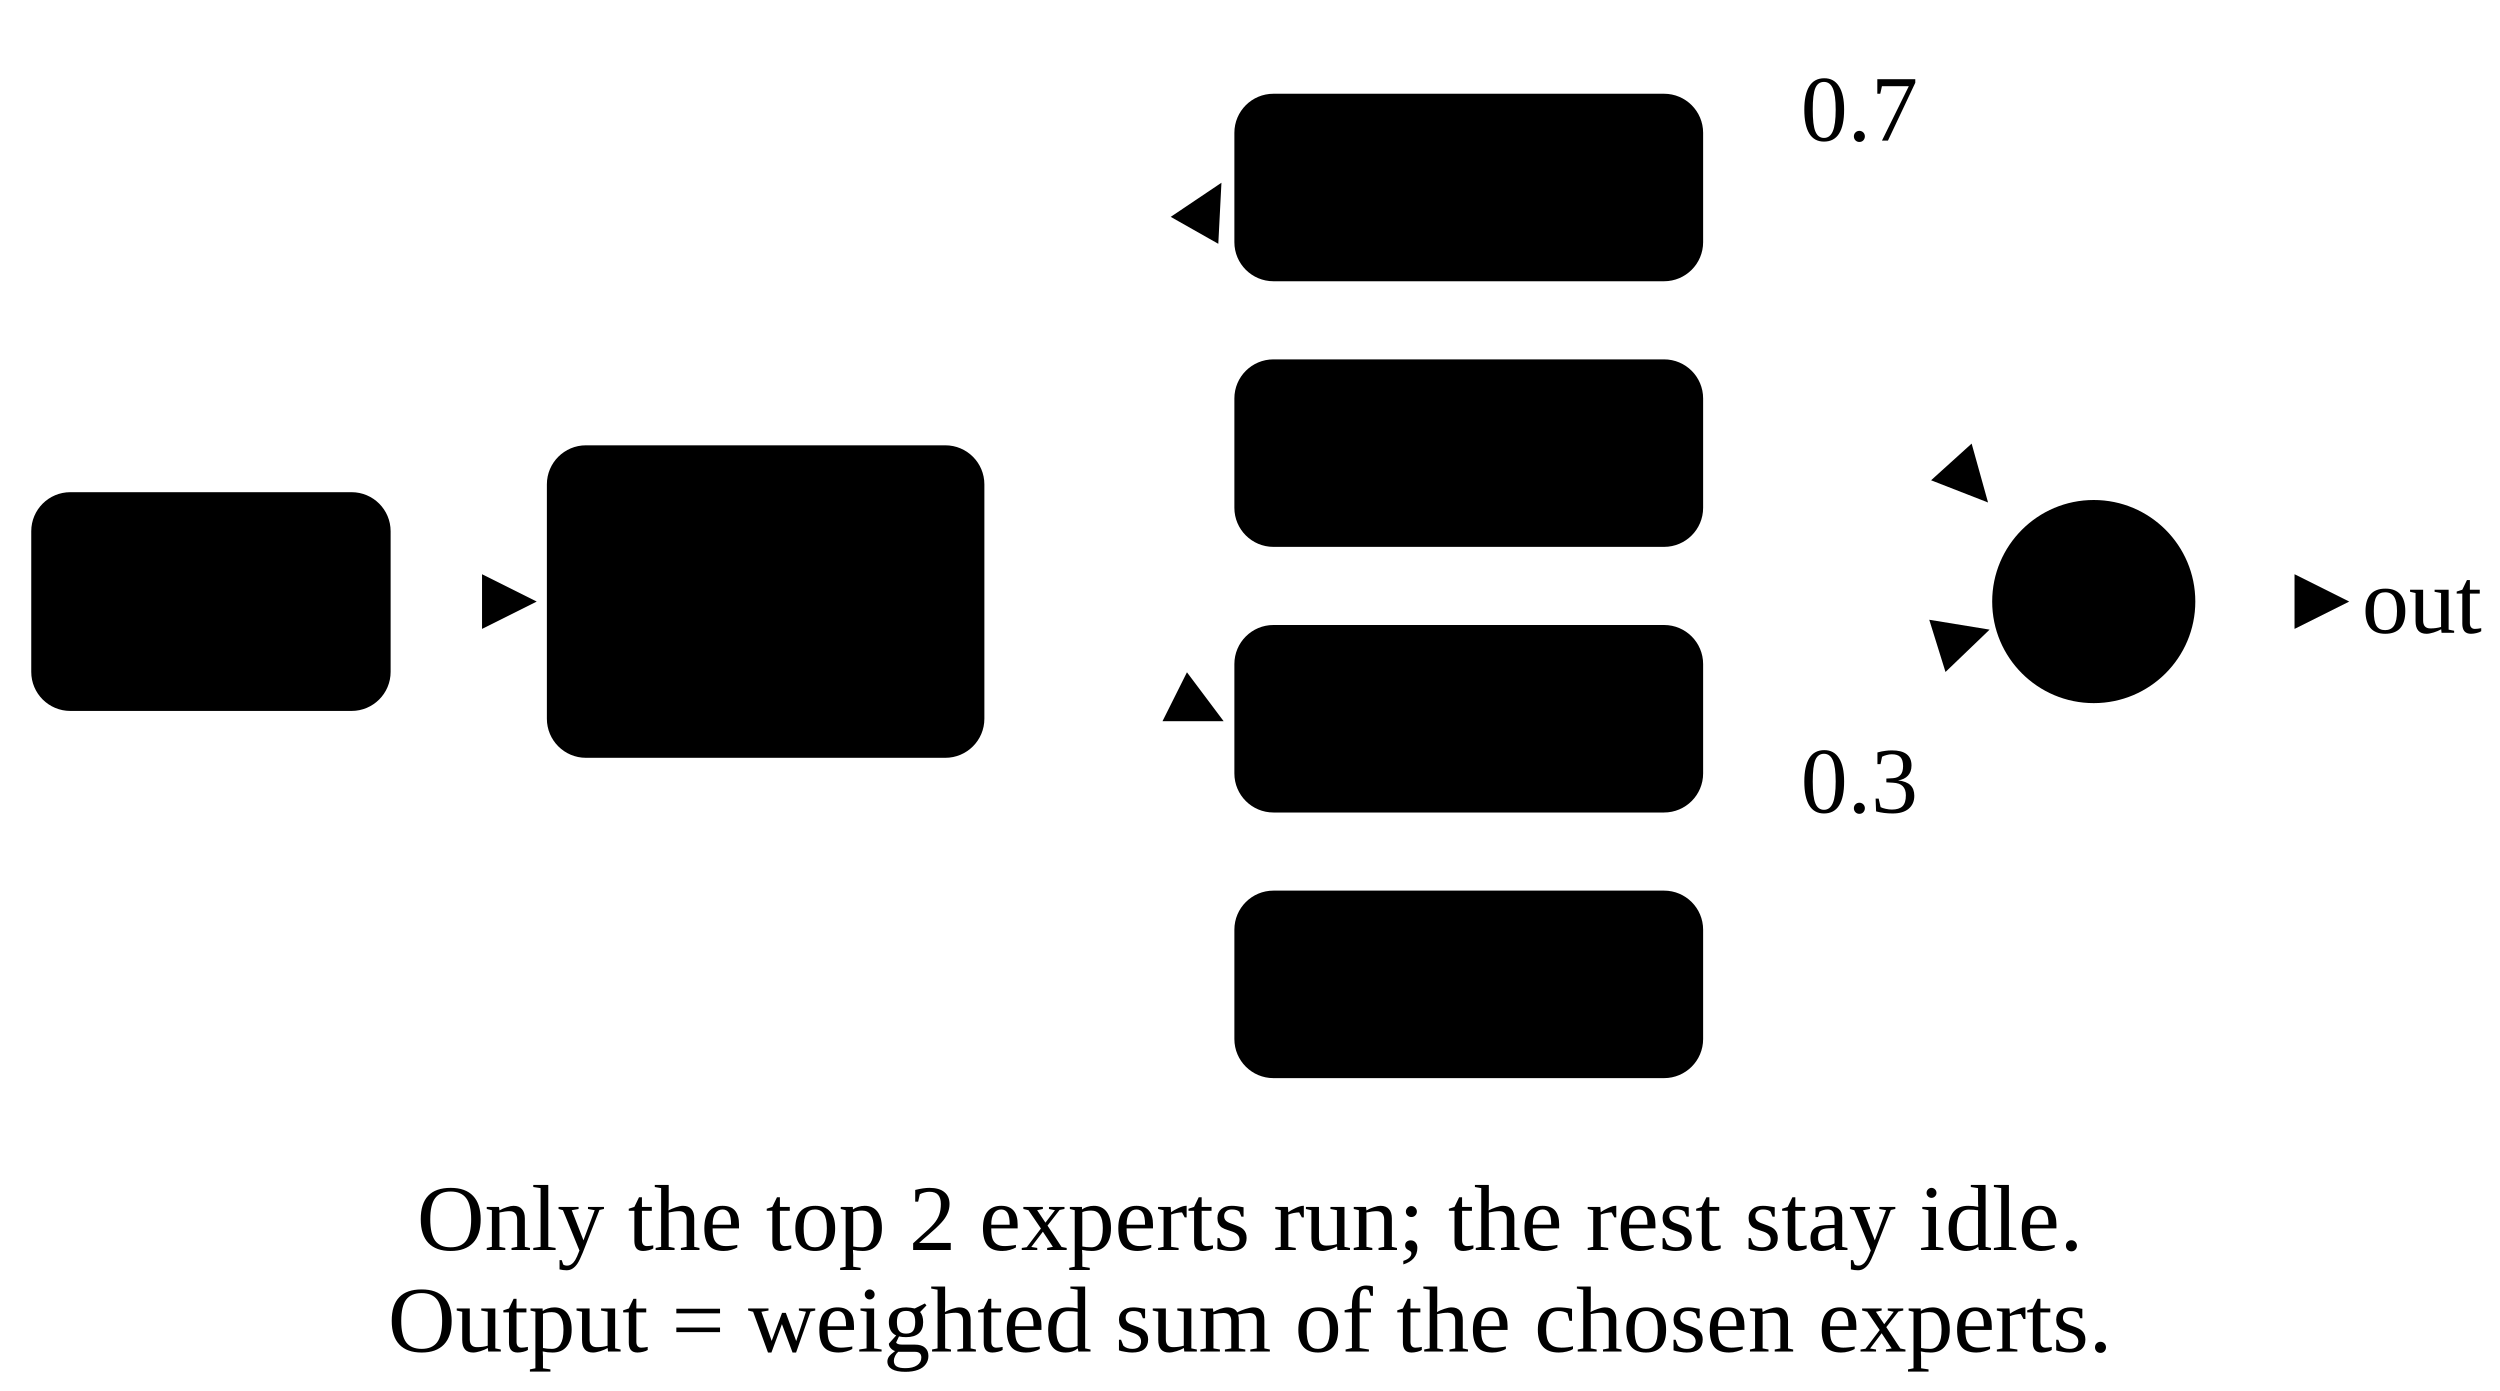
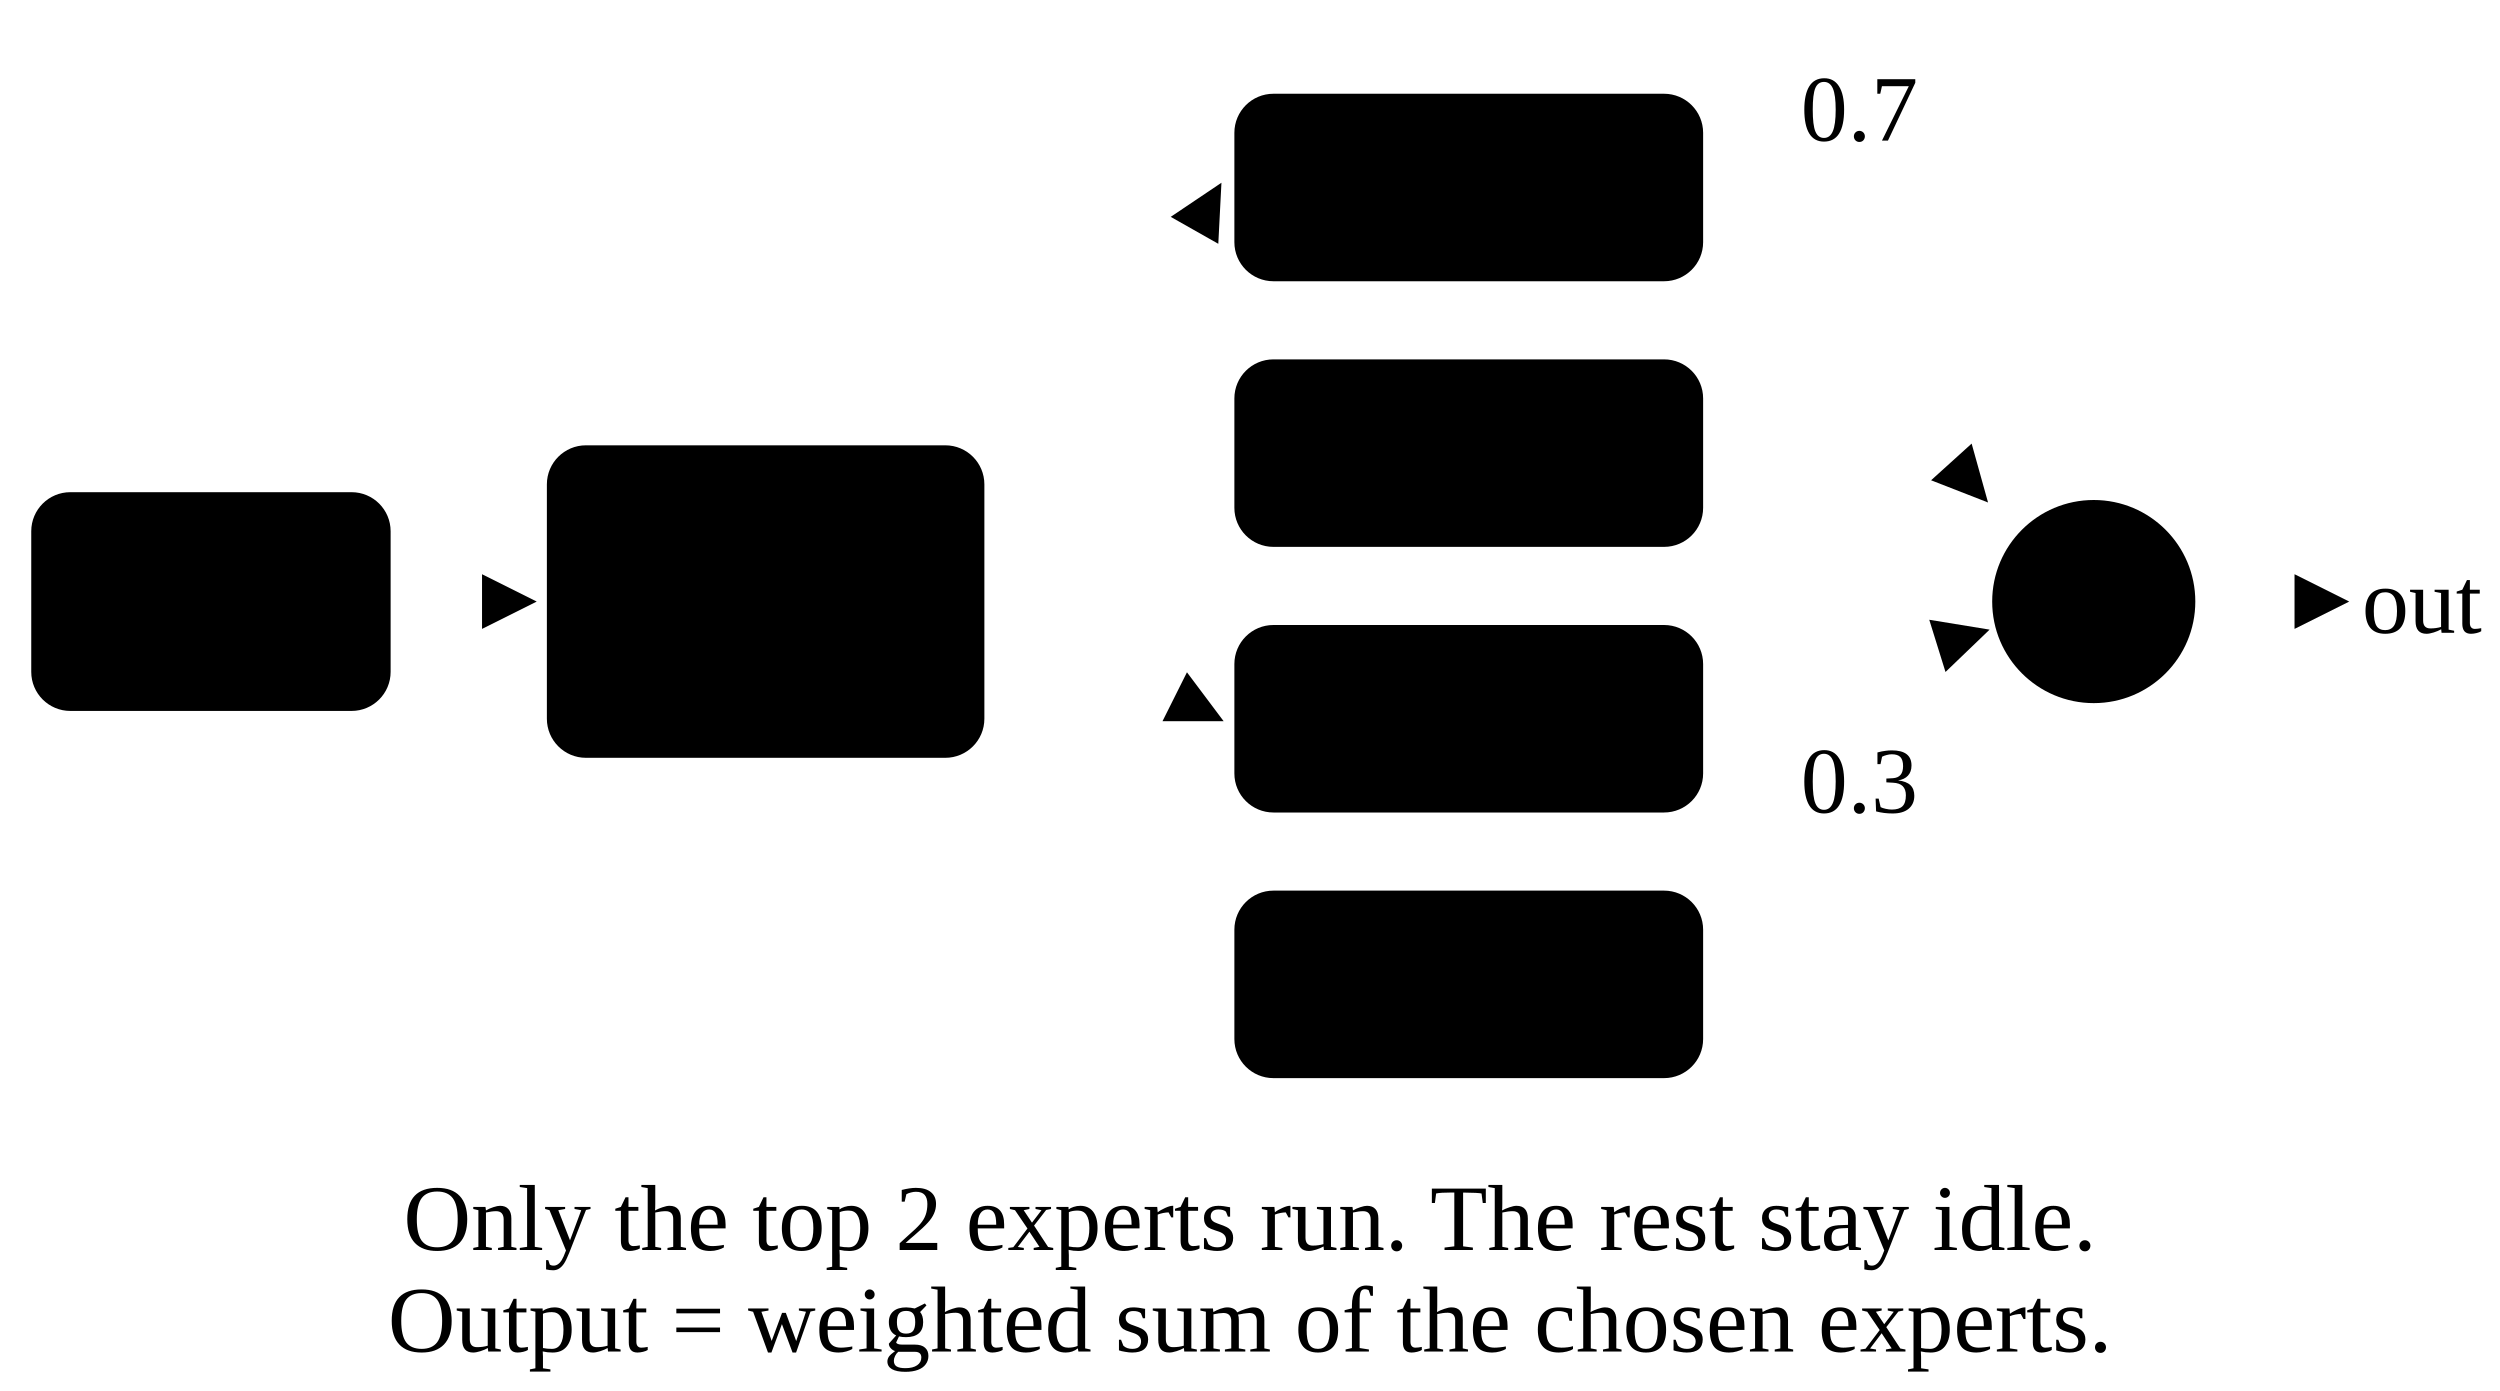
<svg xmlns="http://www.w3.org/2000/svg" viewBox="0 0 320 178" role="img">
  <defs>
    <marker id="mixture-of-experts-ink" viewBox="0 0 10 10" refX="9" refY="5" markerWidth="7" markerHeight="7" markerUnits="userSpaceOnUse" orient="auto-start-reverse">
      <path d="M0,0 L10,5 L0,10 z" class="f-ink s-none" />
    </marker>
  </defs>
  <rect x="4" y="63" width="46" height="28" rx="5" class="f-sheet s-muted" />
  <text x="27" y="81" text-anchor="middle" class="t-small">token</text>
  <path d="M50,77 L68,77" class="s-ink" marker-end="url(#mixture-of-experts-ink)" />
  <rect x="70" y="57" width="56" height="40" rx="5" class="f-sheet s-ink" />
  <text x="98" y="81" text-anchor="middle" class="t-label">router</text>
  <path d="M126,77 L156,24" class="s-ink" marker-end="url(#mixture-of-experts-ink)" />
  <rect x="158" y="12" width="60" height="24" rx="5" class="f-sheet s-ink s-thick" />
  <text x="188" y="28" text-anchor="middle" class="t-small t-bold">expert 1</text>
  <path d="M218,24 L254,63.8" class="s-ink" marker-end="url(#mixture-of-experts-ink)" />
  <text x="238" y="18" text-anchor="middle" class="t-small t-bold">0.7</text>
  <line x1="126" y1="77" x2="156" y2="58" class="s-line s-dash" />
  <rect x="158" y="46" width="60" height="24" rx="5" class="f-paper s-line s-dash" />
  <text x="188" y="62" text-anchor="middle" class="t-small t-muted">expert 2</text>
  <path d="M126,77 L156,92" class="s-ink" marker-end="url(#mixture-of-experts-ink)" />
  <rect x="158" y="80" width="60" height="24" rx="5" class="f-sheet s-ink s-thick" />
  <text x="188" y="96" text-anchor="middle" class="t-small t-bold">expert 3</text>
  <path d="M218,92 L254,80.8" class="s-ink" marker-end="url(#mixture-of-experts-ink)" />
  <text x="238" y="104" text-anchor="middle" class="t-small t-bold">0.3</text>
  <line x1="126" y1="77" x2="156" y2="126" class="s-line s-dash" />
  <rect x="158" y="114" width="60" height="24" rx="5" class="f-paper s-line s-dash" />
  <text x="188" y="130" text-anchor="middle" class="t-small t-muted">expert 4</text>
  <circle cx="268" cy="77" r="13" class="f-paper s-ink" />
  <text x="268" y="82" text-anchor="middle" class="t-label">+</text>
  <path d="M281,77 L300,77" class="s-ink" marker-end="url(#mixture-of-experts-ink)" />
  <text x="310" y="81" text-anchor="middle" class="t-small">out</text>
-   <text x="160" y="160" text-anchor="middle" class="t-small t-muted">Only the top 2 experts run; the rest stay idle.</text>
+   <text x="160" y="160" text-anchor="middle" class="t-small t-muted">Only the top 2 experts run. The rest stay idle.</text>
  <text x="160" y="173" text-anchor="middle" class="t-small t-muted">Output = weighted sum of the chosen experts.</text>
</svg>
